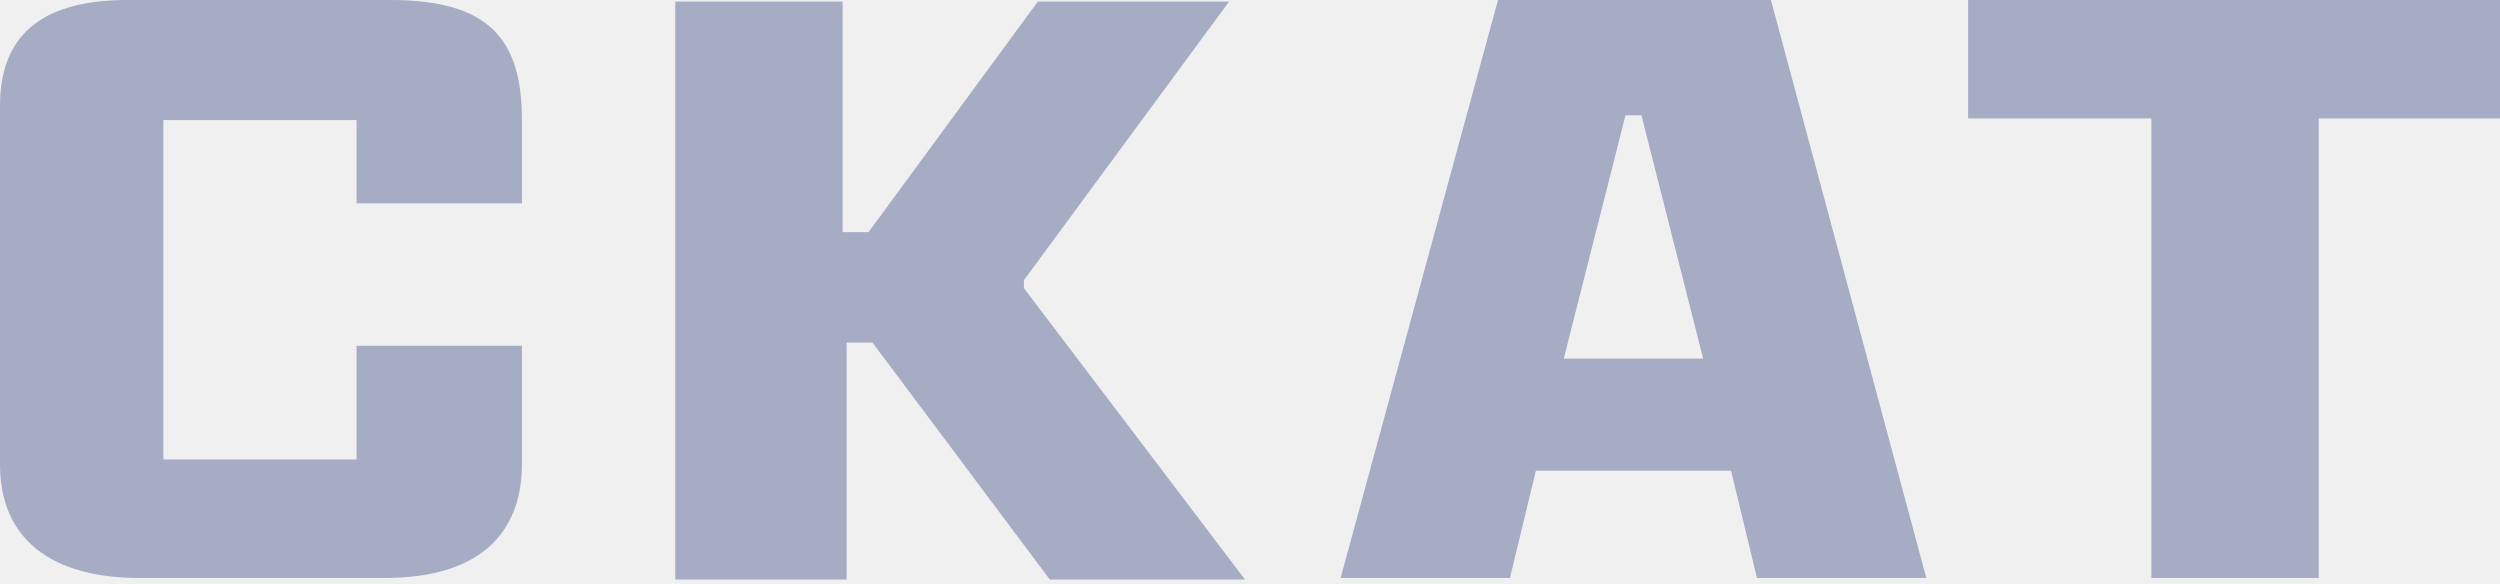
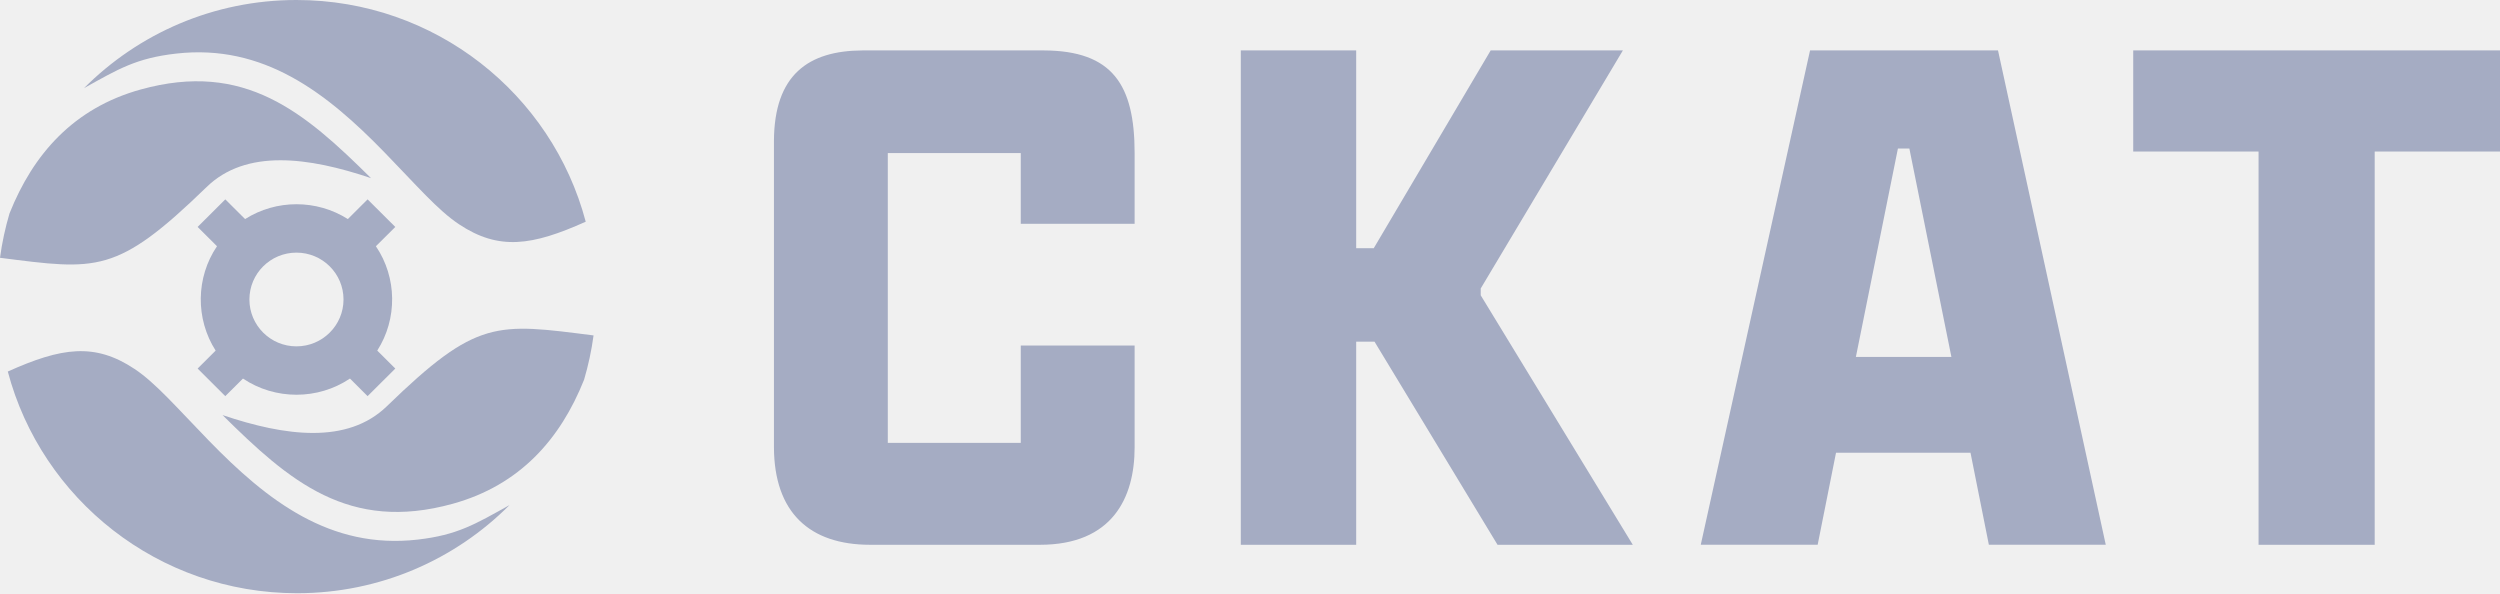
- <svg xmlns="http://www.w3.org/2000/svg" width="60" height="14" viewBox="0 0 60 14" fill="none">
-   <path d="M16.207 13.909V0.038H20.223V5.571H20.845L24.908 0.038H29.498L24.574 6.724V6.916L29.88 13.909H25.195L20.94 8.223H20.319V13.909H16.303H16.207ZM41.545 11.296H36.861L36.239 13.871H32.175L35.952 0H42.502L46.231 13.871H42.167L41.545 11.296ZM37.578 8.607H40.876L39.394 2.766H39.012L37.53 8.607H37.578ZM51.586 2.843H47.235V0H60V2.843H55.649V13.871H51.633V2.843H51.586ZM12.526 8.299V11.143C12.526 12.564 11.761 13.871 9.227 13.871H3.347C1.243 13.871 0 12.948 0 11.143V2.536C0 0.692 1.195 0 3.06 0H9.37C11.761 0 12.526 0.961 12.526 2.882V4.88H8.558V2.882H3.92V11.027H8.558V8.299H12.526Z" fill="#A5ACC3" />
+ <svg xmlns="http://www.w3.org/2000/svg" width="59" height="14" viewBox="0 0 59 14" fill="none">
+   <g clip-path="url(#clip0_2113_275904)">
+     <path fill-rule="evenodd" clip-rule="evenodd" d="M26.777 8.154V10.559C26.777 11.744 26.254 12.857 24.541 12.857H20.537C19.1 12.857 18.271 12.09 18.265 10.557V3.326C18.272 1.768 19.074 1.196 20.355 1.19H24.632C26.258 1.196 26.777 2.004 26.777 3.613V5.282H24.09V3.613H20.952V10.451H24.09V8.154H26.777ZM53.302 3.577H50.344V1.19H59V3.577H56.043V12.857H53.302V3.577ZM43.799 8.423H46.053L45.061 3.505H44.791L43.799 8.423ZM46.504 10.685H43.33L42.897 12.856H40.138L42.717 1.19H47.153L49.696 12.856H46.937L46.504 10.685ZM29.283 12.857V1.19H32.006V5.857H32.421L35.18 1.19H38.3L34.945 6.808V6.969L38.534 12.857H35.342L32.439 8.064H32.006V12.857H29.283H29.283Z" fill="#A5ACC3" />
+     <path fill-rule="evenodd" clip-rule="evenodd" d="M8.871 5.811L9.329 5.356L8.675 4.705L8.209 5.17C7.473 4.703 6.52 4.703 5.784 5.17L5.317 4.705L4.664 5.356L5.121 5.811C4.622 6.548 4.61 7.525 5.089 8.274L4.664 8.698L5.317 9.349L5.734 8.934C6.492 9.443 7.501 9.443 8.259 8.934L8.675 9.349L9.329 8.698L8.903 8.274C9.383 7.525 9.371 6.549 8.871 5.811H8.871ZM6.996 8.174C6.383 8.174 5.886 7.678 5.886 7.068C5.886 6.457 6.383 5.962 6.996 5.962C7.61 5.962 8.107 6.457 8.107 7.068C8.107 7.678 7.61 8.174 6.996 8.174Z" fill="#A5ACC3" />
+     <path fill-rule="evenodd" clip-rule="evenodd" d="M0 6.084C0.048 5.726 0.124 5.377 0.224 5.038C0.783 3.634 1.741 2.55 3.32 2.112C5.777 1.43 7.182 2.645 8.756 4.204C7.278 3.705 5.809 3.509 4.877 4.413C2.749 6.479 2.295 6.376 3.28635e-05 6.084H0Z" fill="#A5ACC3" />
+     <path fill-rule="evenodd" clip-rule="evenodd" d="M6.996 0C10.272 0 13.027 2.221 13.823 5.232C12.56 5.8 11.773 5.919 10.833 5.293C10.329 4.958 9.831 4.374 9.072 3.594C7.705 2.188 6.218 1.03 4.155 1.265C3.216 1.372 2.794 1.628 1.983 2.08C3.263 0.796 5.036 0 6.996 0L6.996 0Z" fill="#A5ACC3" />
+     <path fill-rule="evenodd" clip-rule="evenodd" d="M7.011 14C3.736 14 0.981 11.779 0.184 8.768C1.448 8.2 2.234 8.081 3.175 8.707C3.679 9.042 4.177 9.626 4.936 10.406C6.303 11.812 7.79 12.97 9.853 12.735C10.792 12.628 11.213 12.372 12.024 11.92C10.745 13.204 8.972 14 7.011 14L7.011 14Z" fill="#A5ACC3" />
+     <path fill-rule="evenodd" clip-rule="evenodd" d="M14.008 7.916C13.96 8.274 13.884 8.623 13.784 8.962C13.224 10.366 12.267 11.45 10.688 11.888C8.231 12.57 6.825 11.354 5.252 9.796C6.73 10.295 8.198 10.491 9.13 9.587C11.258 7.521 11.713 7.624 14.008 7.916Z" fill="#A5ACC3" />
+   </g>
+   <defs>
+     <clipPath id="clip0_2113_275904">
+       <rect width="59" height="14" fill="white" />
+     </clipPath>
+   </defs>
</svg>
